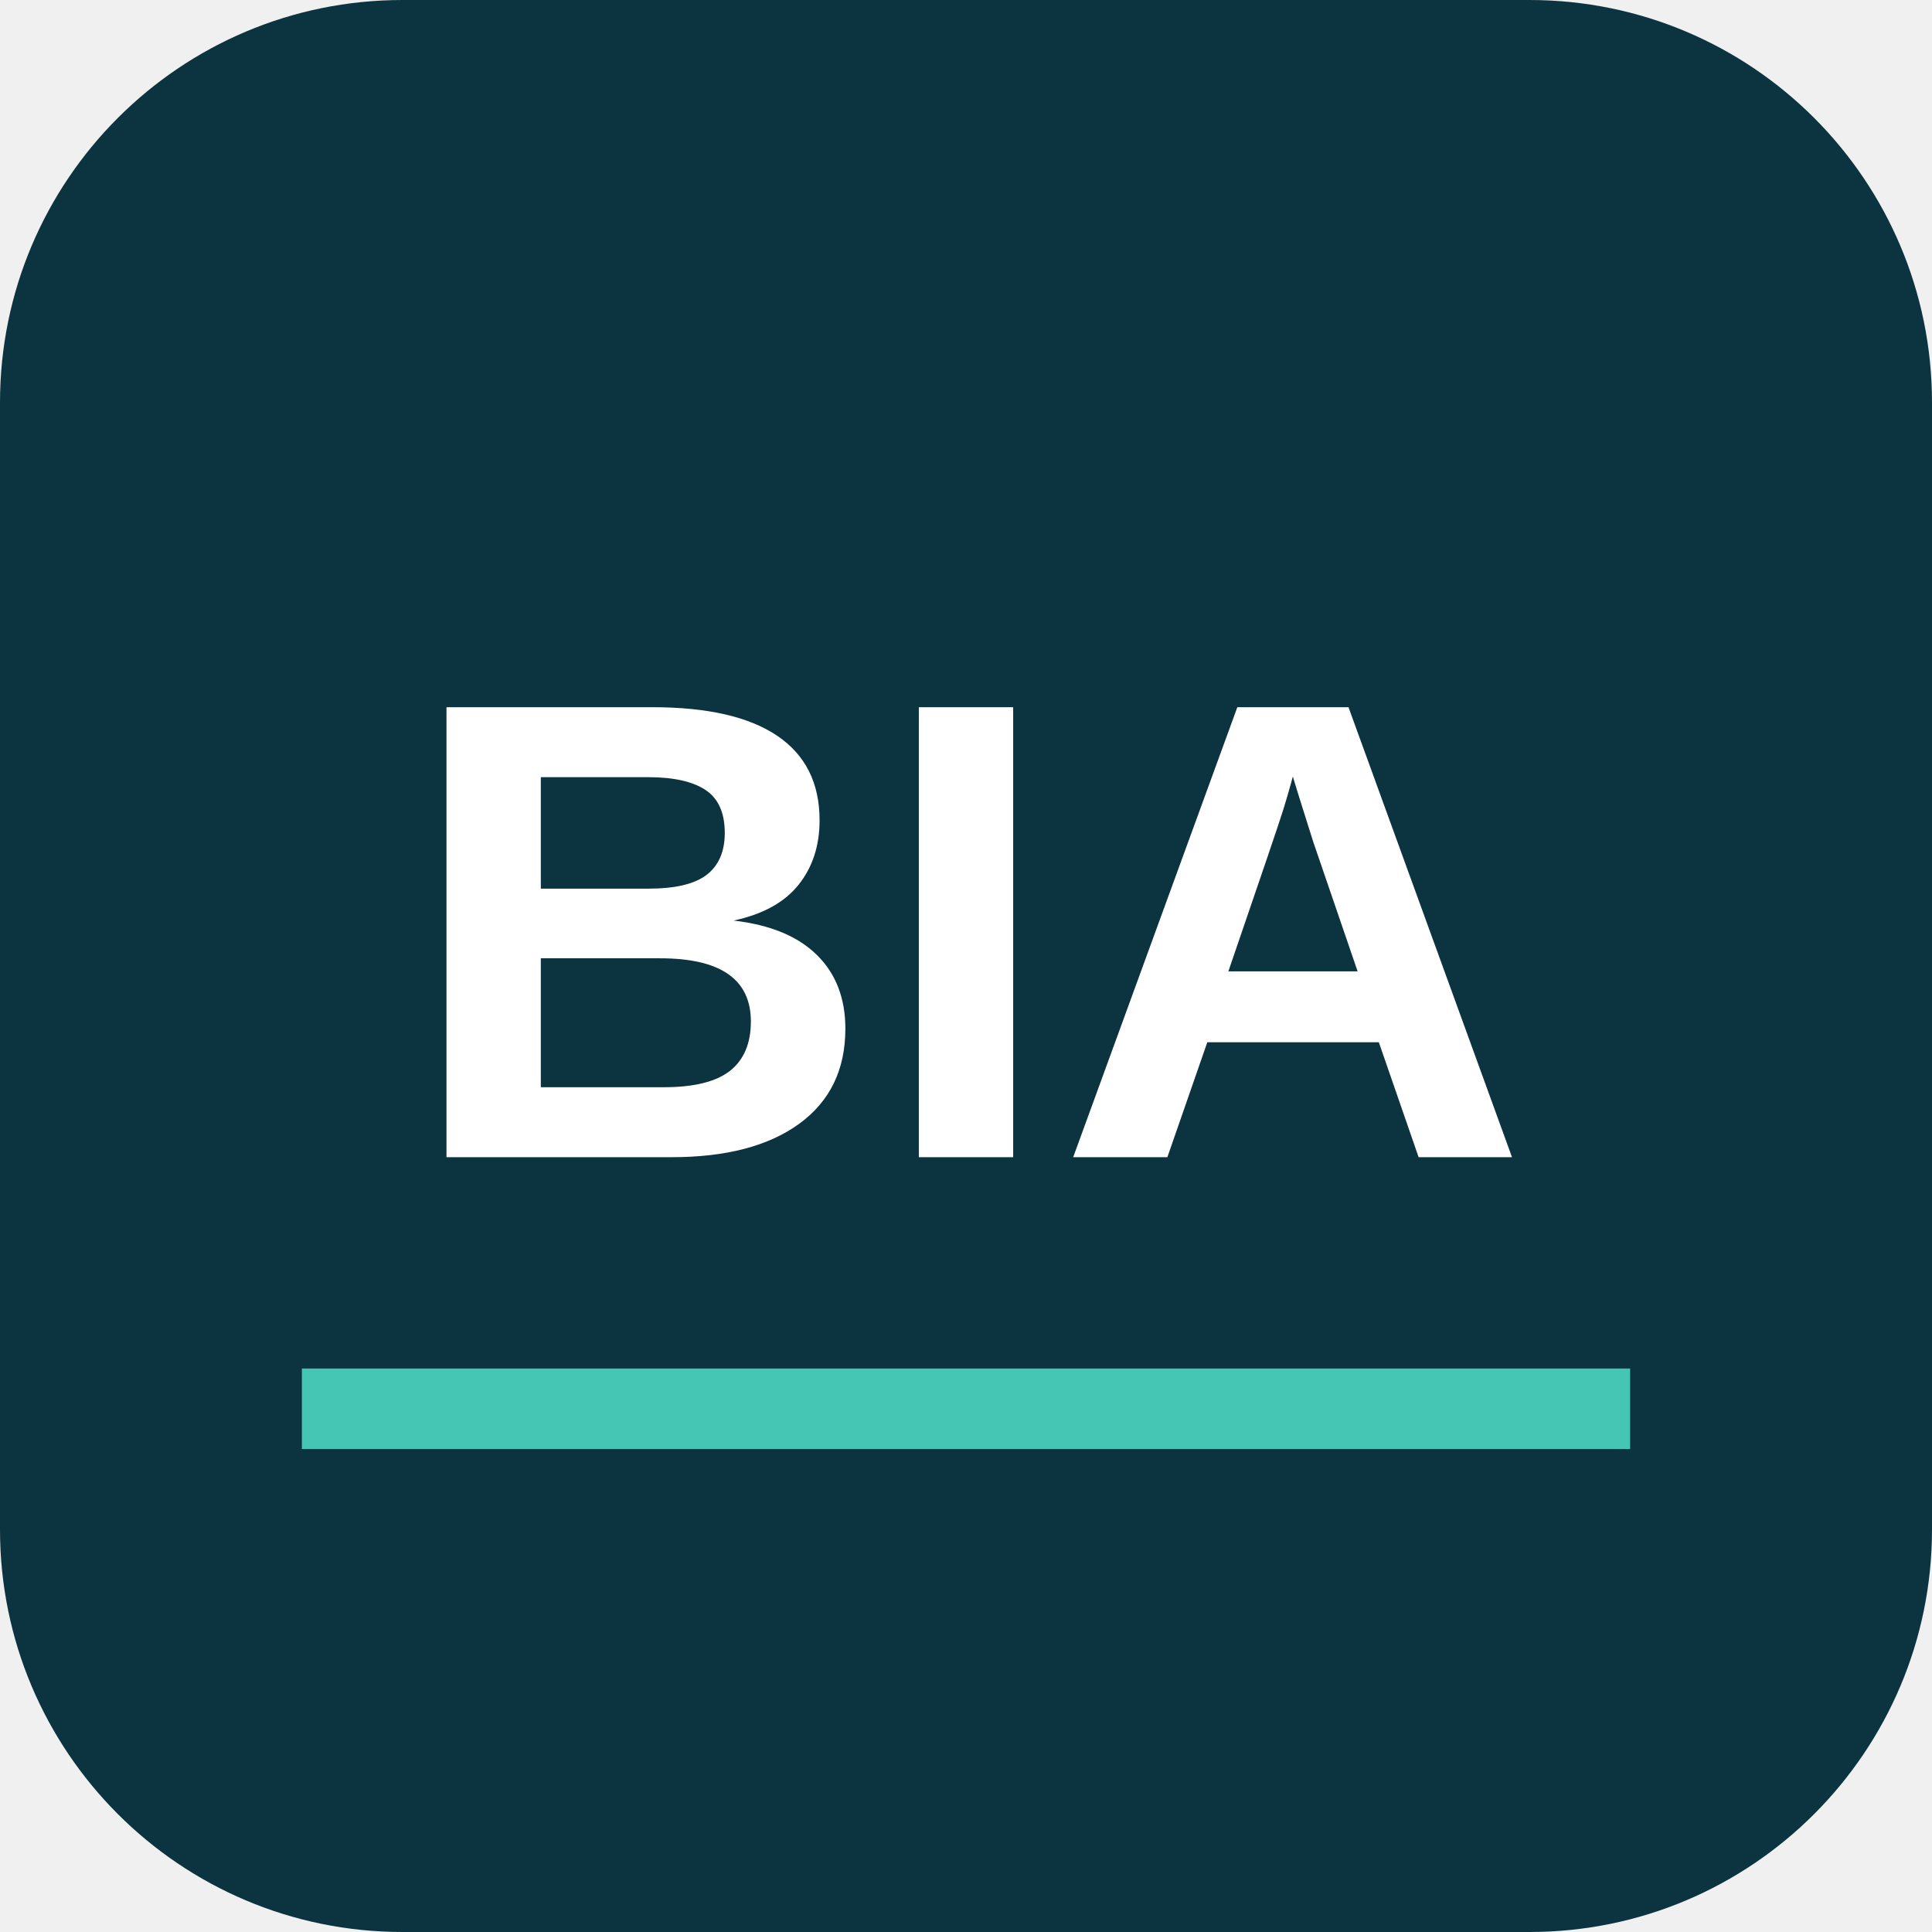
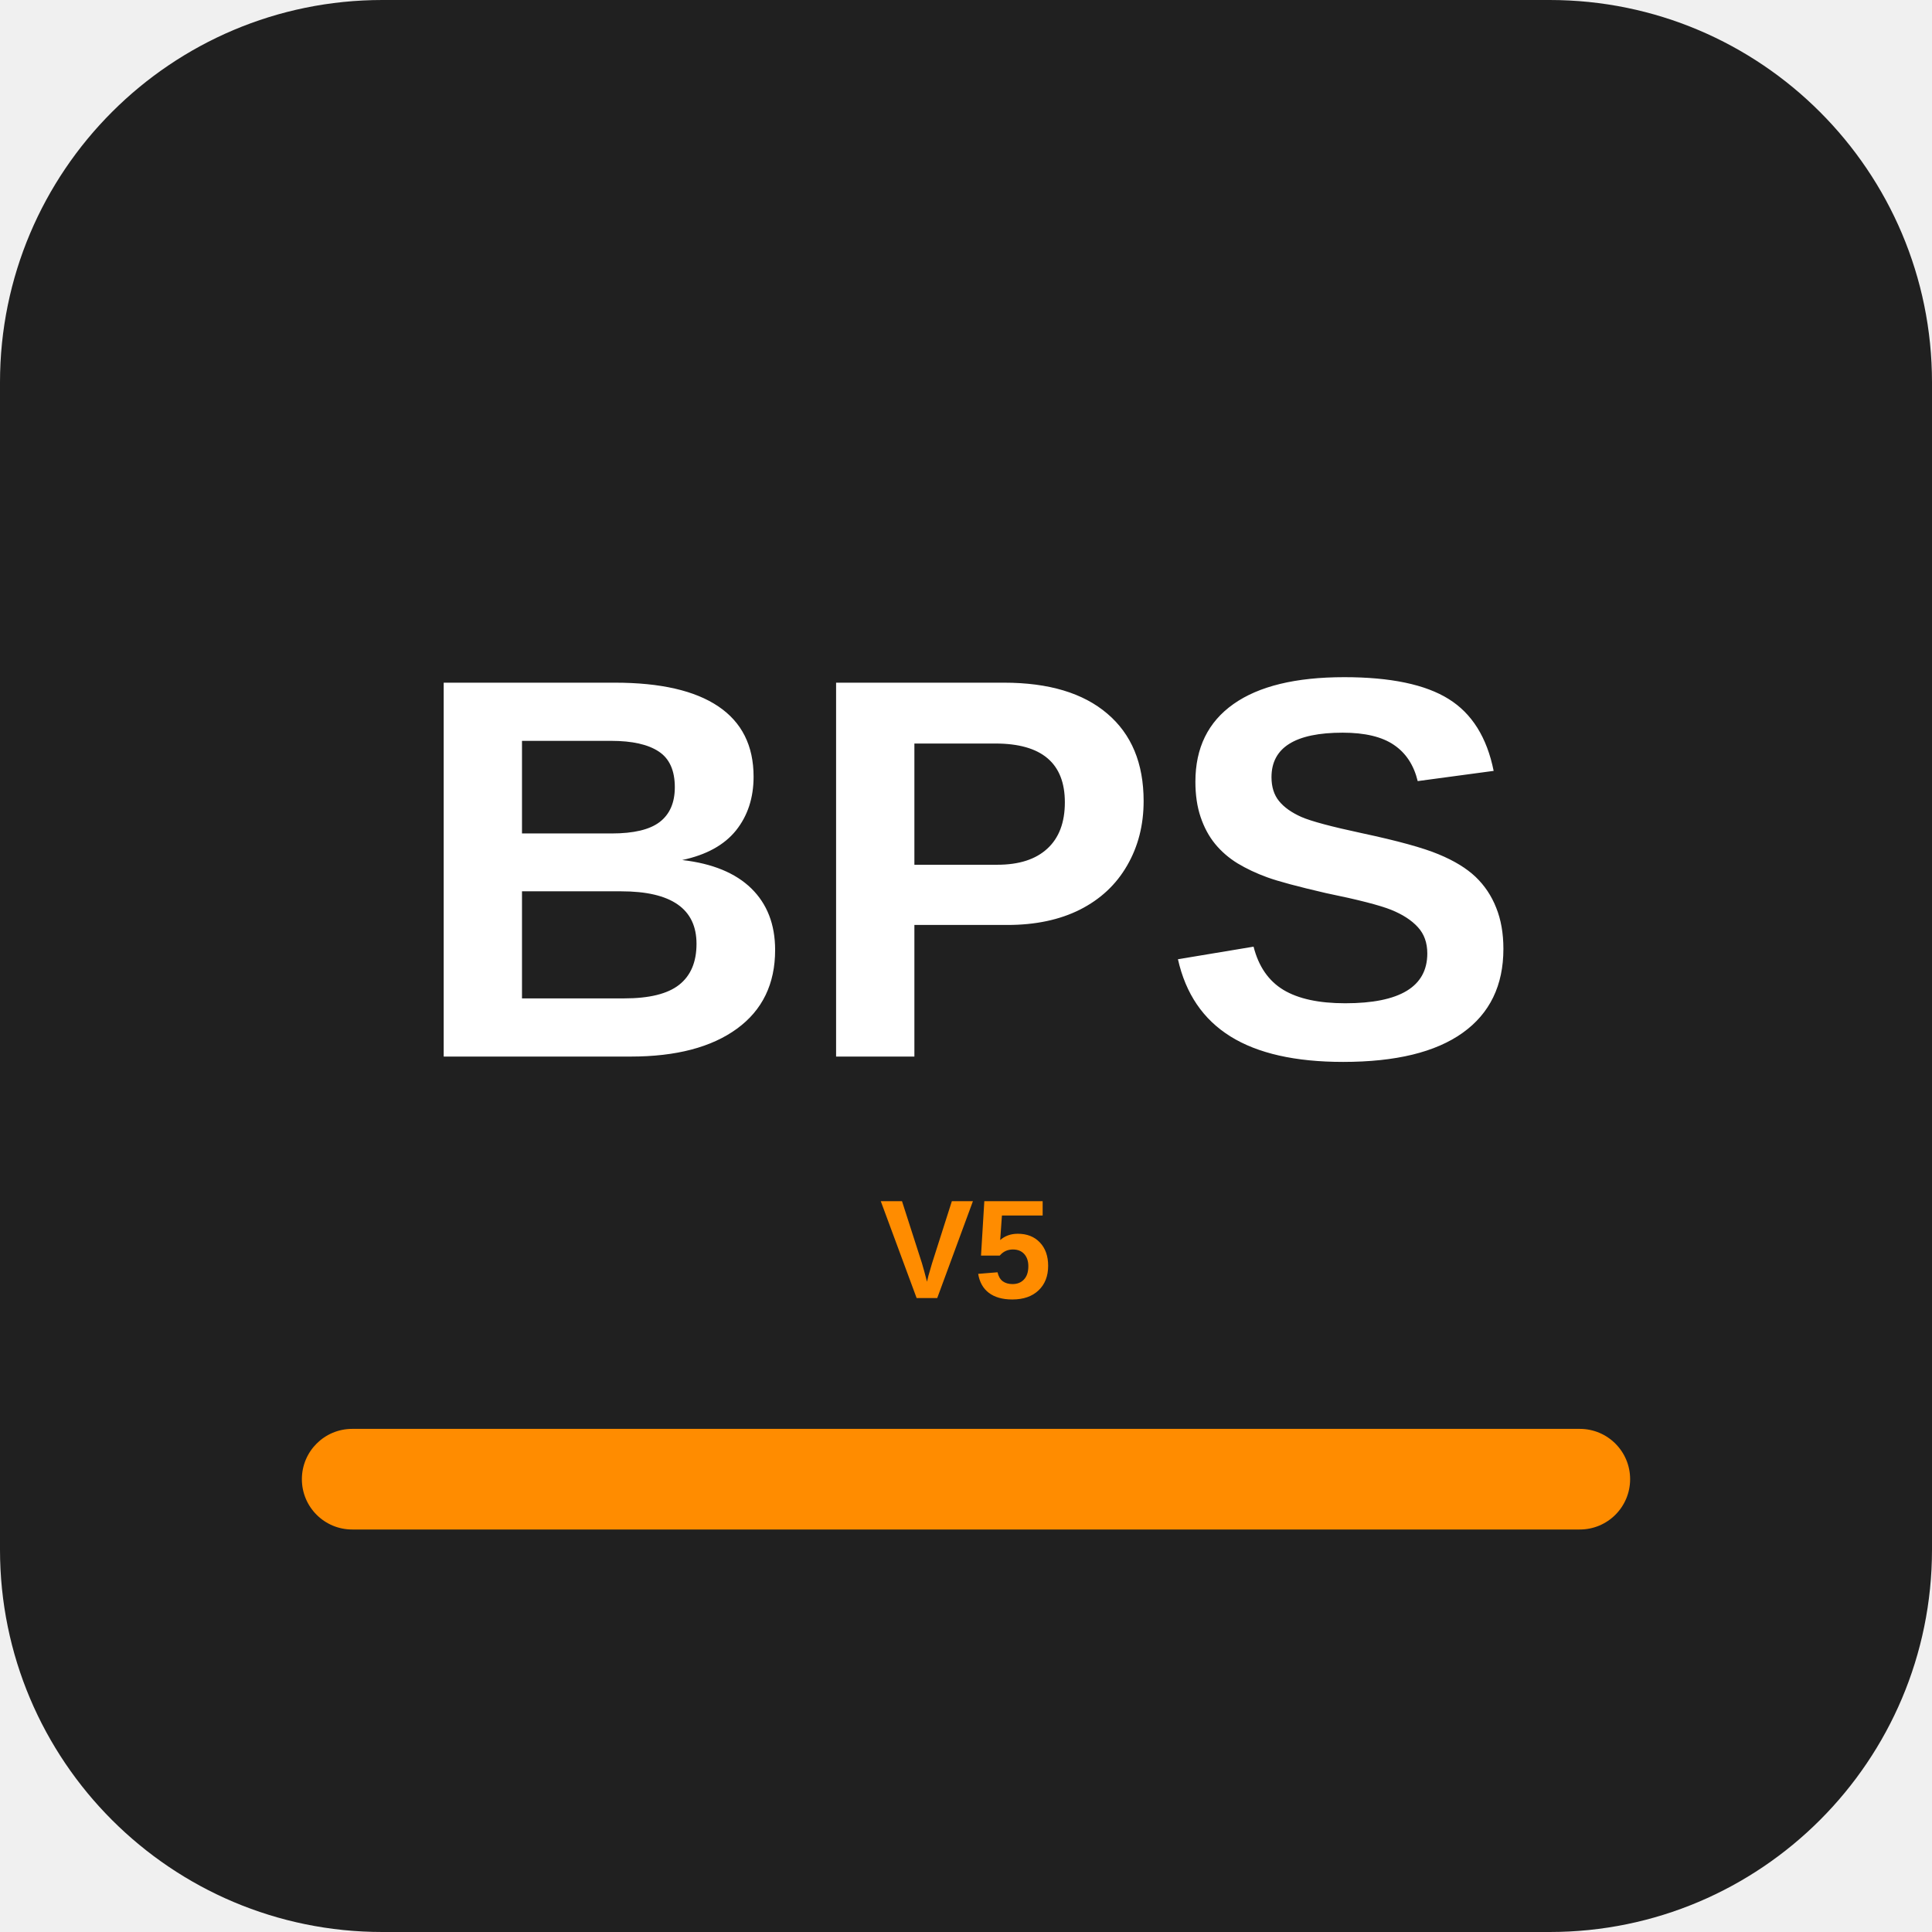
<svg xmlns="http://www.w3.org/2000/svg" viewBox="0 0 192 192">
-   <rect width="192" height="192" rx="40" fill="#0b3440" />
-   <path d="M30 140h132" stroke="#45c6b5" stroke-width="8" />
-   <text x="96" y="115" fill="white" font-family="Arial,sans-serif" font-weight="bold" font-size="65" text-anchor="middle">BIA</text>
+   <rect width="192" height="192" rx="38" fill="#202020" />
+   <rect x="30" y="142" width="132" height="10" rx="5" fill="#ff8c00" />
+   <text x="96" y="105" fill="white" font-family="Arial,sans-serif" font-weight="700" font-size="54" text-anchor="middle">BPS</text>
+   <text x="96" y="129" fill="#ff8c00" font-family="Arial,sans-serif" font-weight="700" font-size="14" text-anchor="middle">V5</text>
</svg>
